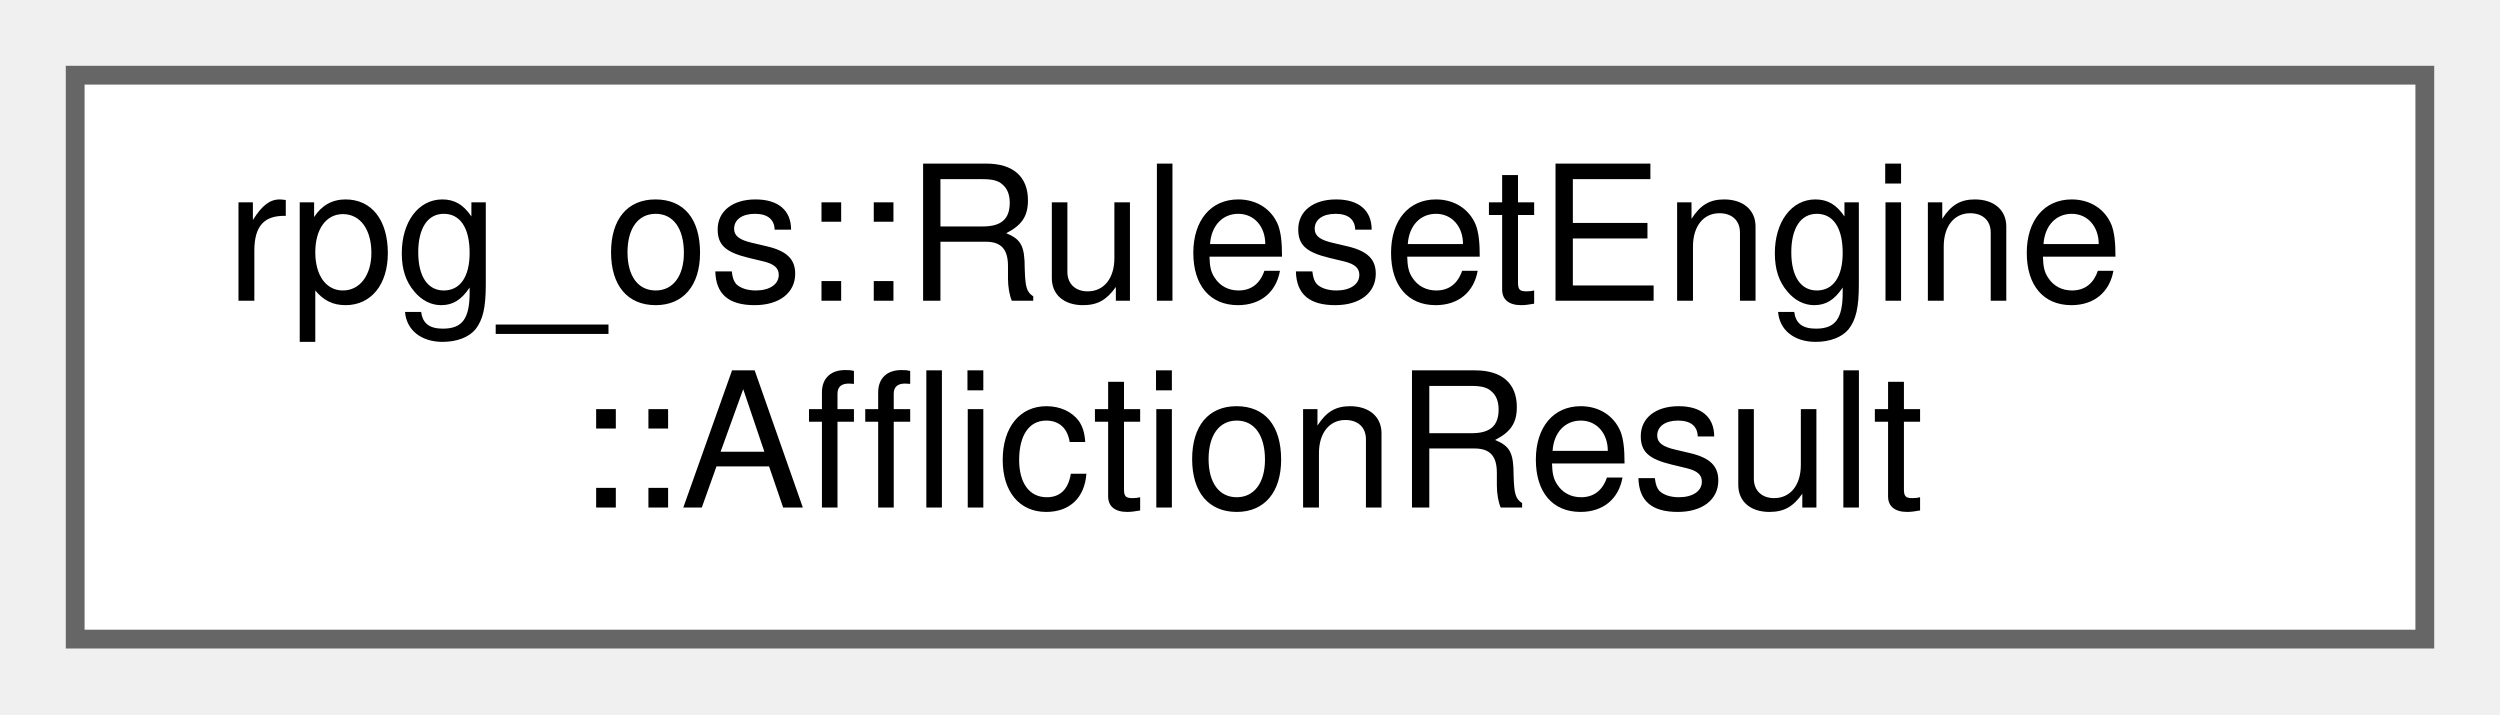
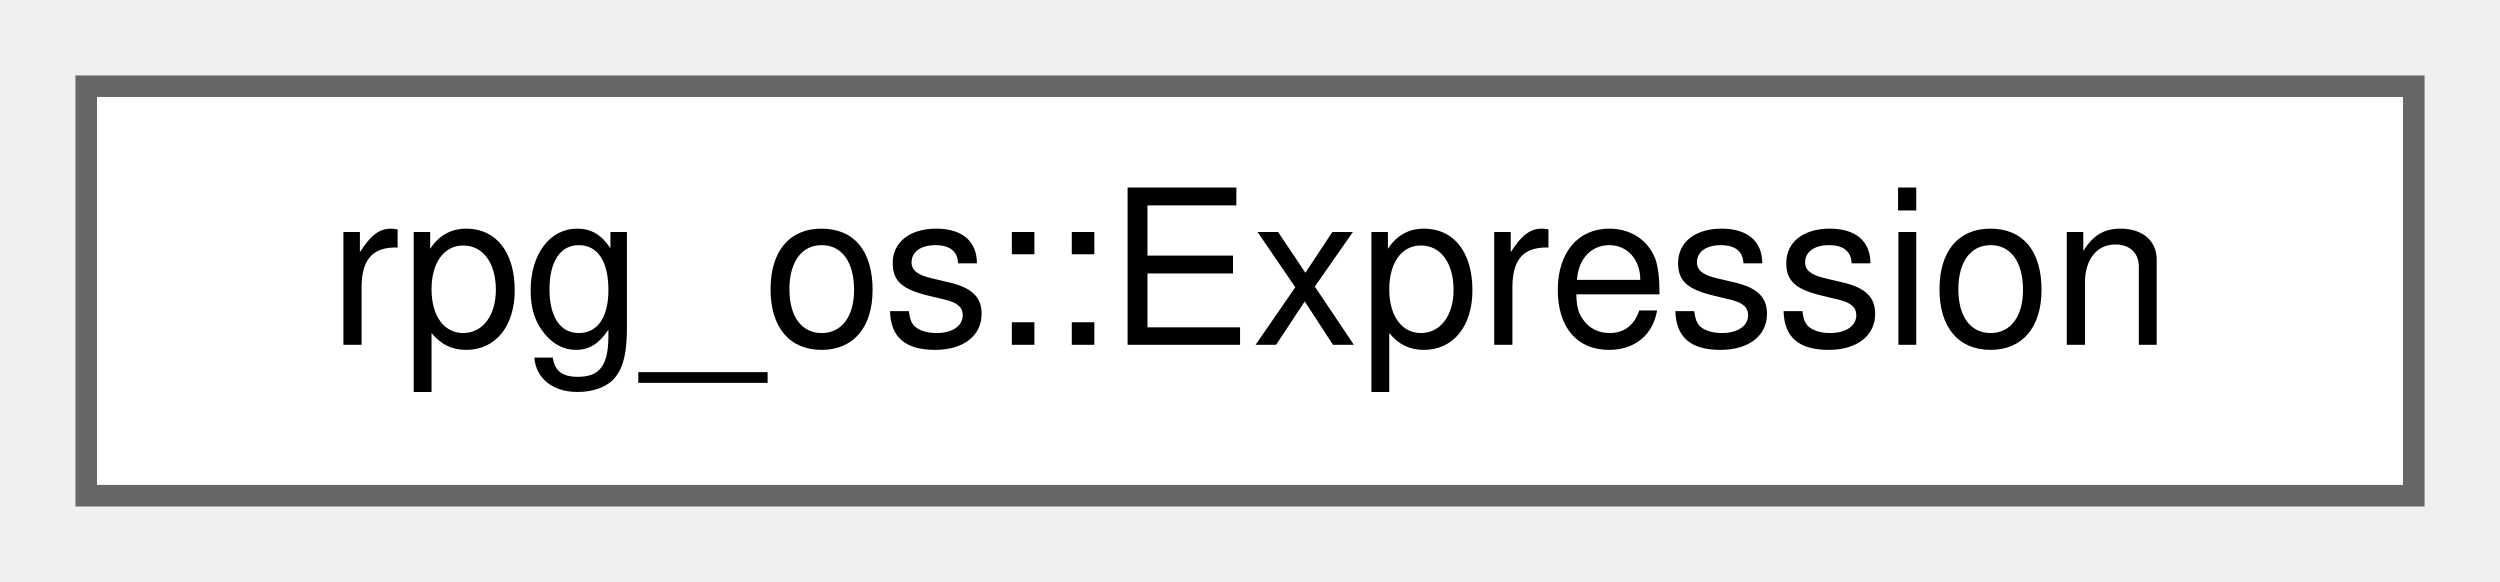
- <svg xmlns="http://www.w3.org/2000/svg" xmlns:xlink="http://www.w3.org/1999/xlink" width="133pt" height="38pt" viewBox="0.00 0.00 133.00 38.00">
-   <g id="graph0" class="graph" transform="scale(1 1) rotate(0) translate(4 34)">
+ <svg xmlns="http://www.w3.org/2000/svg" xmlns:xlink="http://www.w3.org/1999/xlink" width="116pt" height="27pt" viewBox="0.00 0.00 116.00 27.00">
+   <g id="graph0" class="graph" transform="scale(1 1) rotate(0) translate(4 23)">
    <g id="Node000000" class="node">
      <g id="a_Node000000">
-         <a xlink:href="structrpg__os_1_1RulesetEngine_1_1AfflictionResult.html" target="_top" xlink:title="The outcome of applying an affliction through applyAffliction.">
-           <polygon fill="white" stroke="#666666" points="125,-30 0,-30 0,0 125,0 125,-30" />
-           <text text-anchor="start" x="8" y="-18" font-family="Helvetica,sans-Serif" font-size="10.00">rpg_os::RulesetEngine</text>
-           <text text-anchor="middle" x="62.5" y="-7" font-family="Helvetica,sans-Serif" font-size="10.00">::AfflictionResult</text>
+         <a xlink:href="classrpg__os_1_1Expression.html" target="_top" xlink:title=" ">
+           <polygon fill="white" stroke="#666666" points="108,-19 0,-19 0,0 108,0 108,-19" />
+           <text text-anchor="middle" x="54" y="-7" font-family="Helvetica,sans-Serif" font-size="10.00">rpg_os::Expression</text>
        </a>
      </g>
    </g>
  </g>
</svg>
